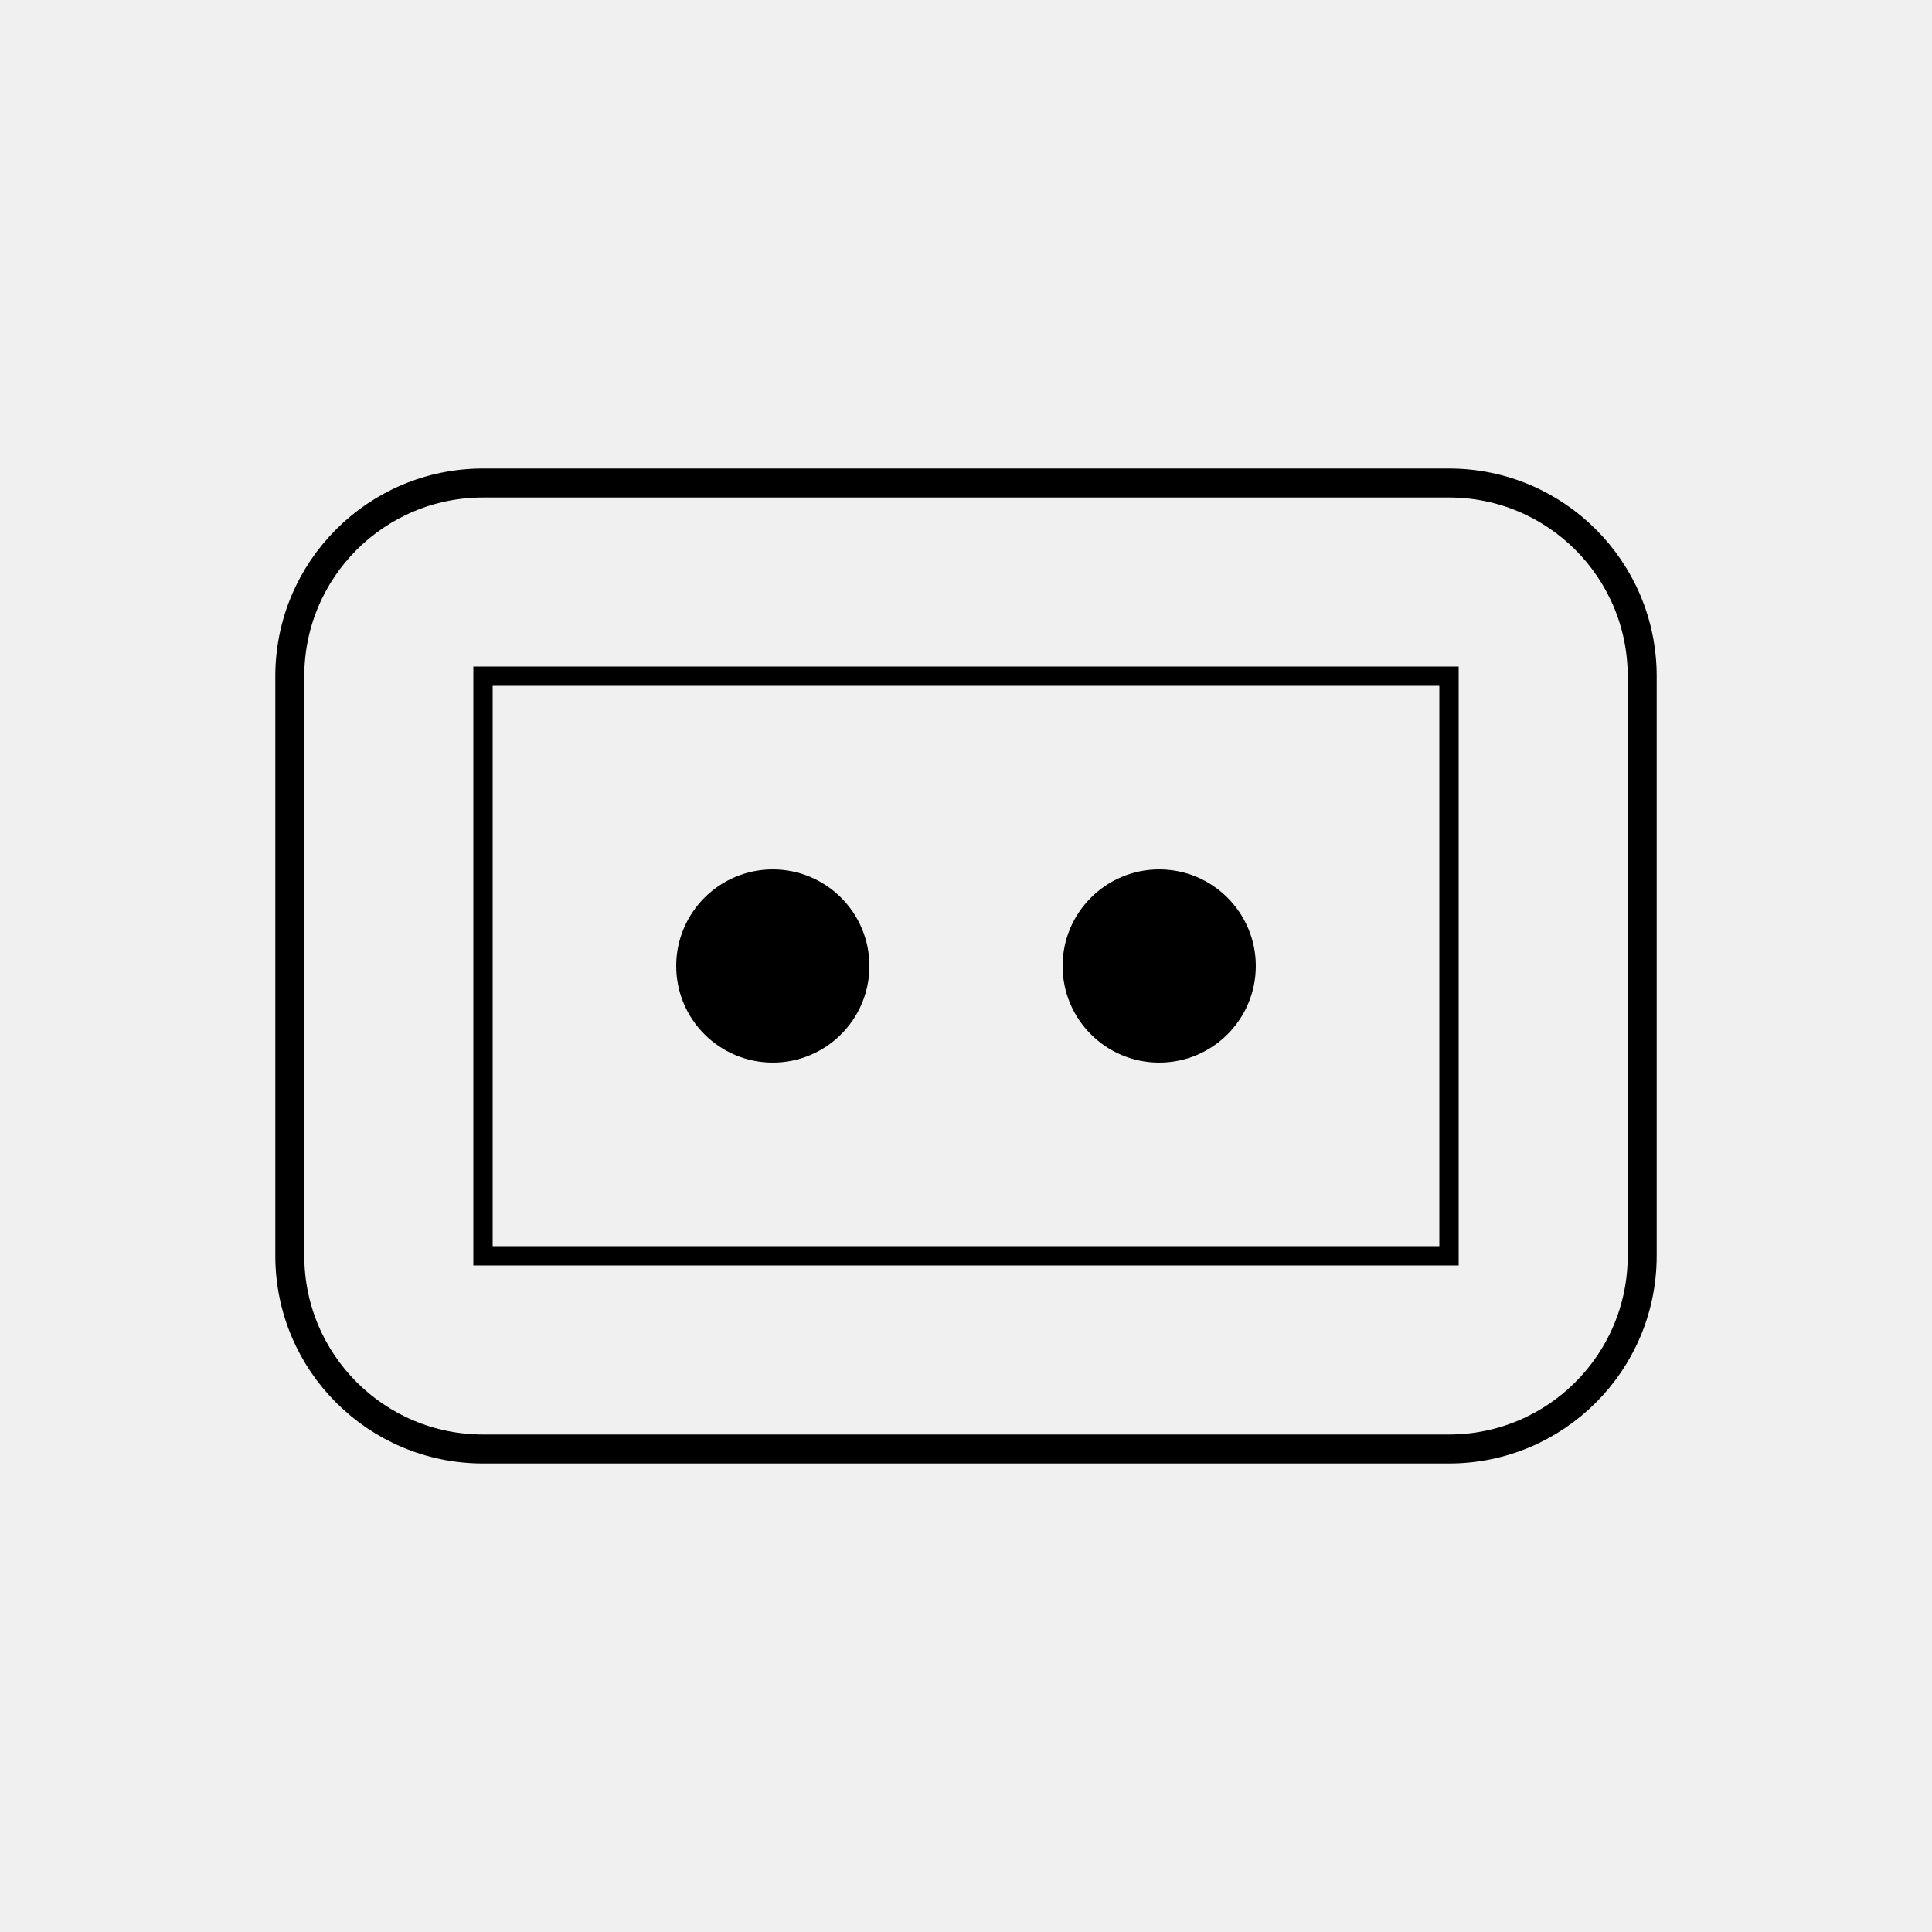
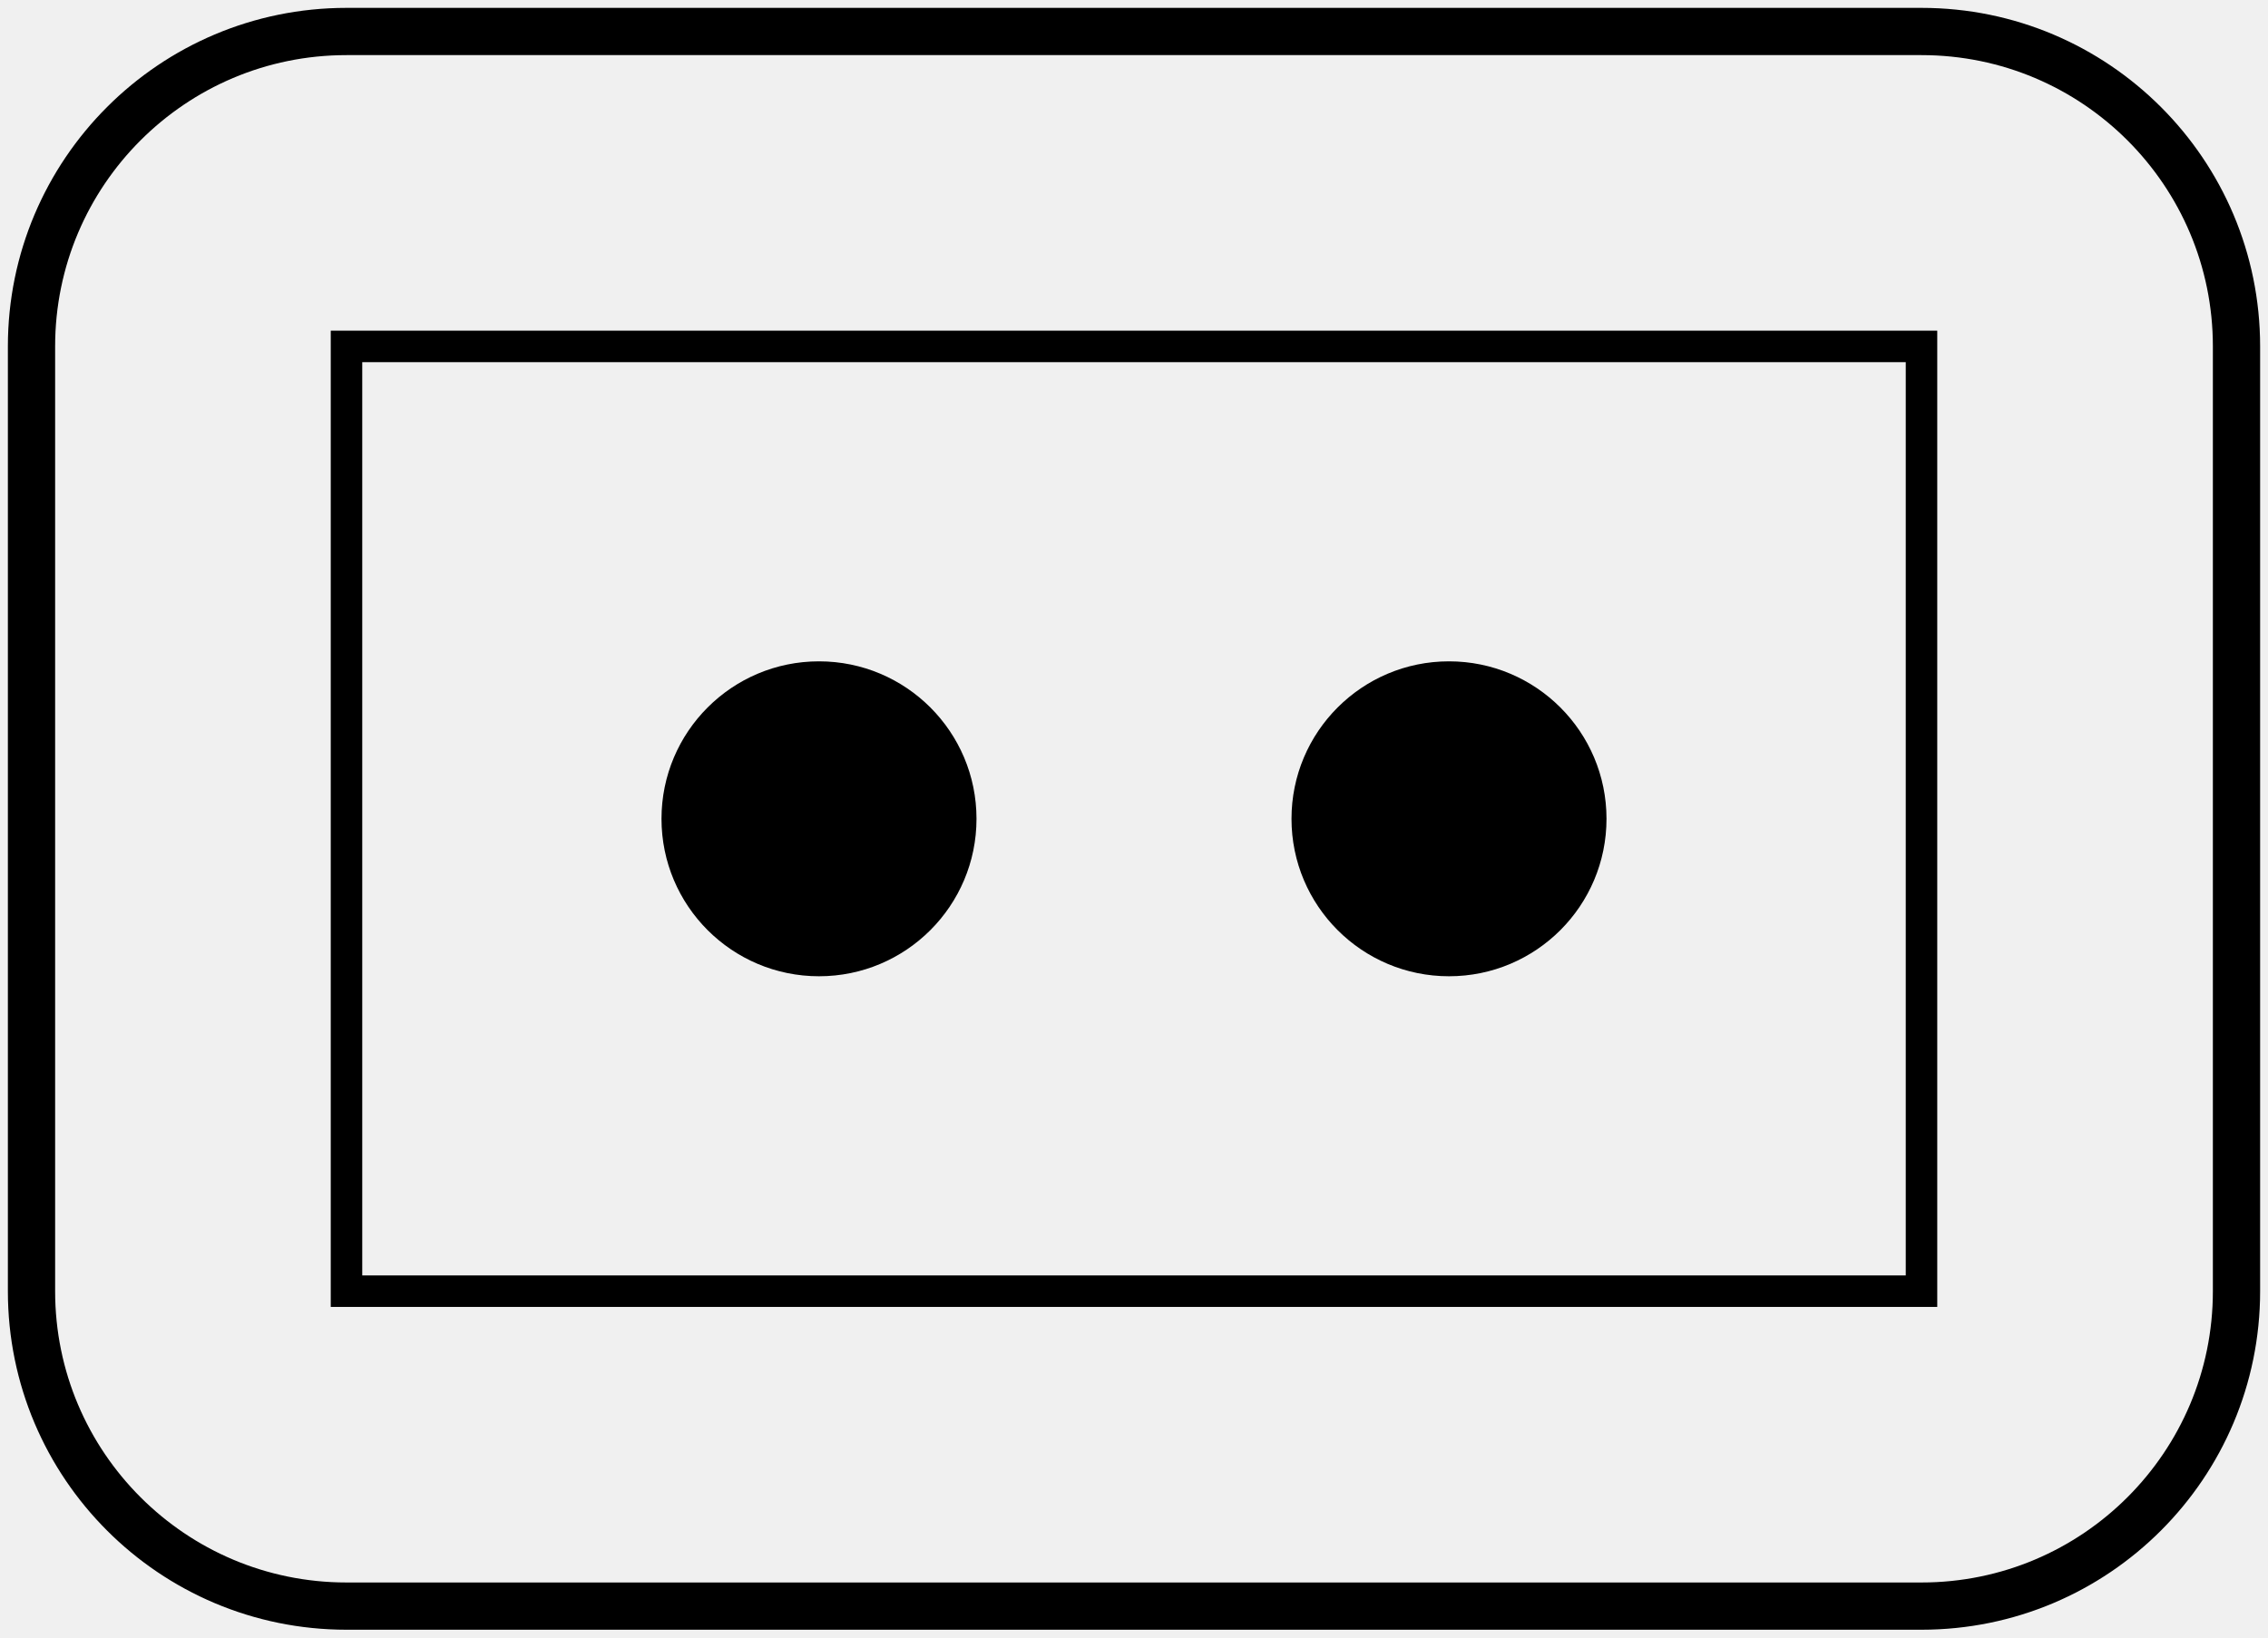
- <svg xmlns="http://www.w3.org/2000/svg" version="1.1" viewBox="0 0 200 200" preserveAspectRatio="xMidYMid meet">
-   <defs>
-     <style>
- 			#head {
- 				fill: transparent;
- 				stroke: #000000;
- 			}
- 
- 			#eyes {
- 				fill: #000000;
- 			}
- 
- 			@media (prefers-color-scheme: dark) {
- 				#head {
- 					stroke: #FFFFFF;
- 				}
- 
- 				#eyes {
- 					fill: #FFFFFF;
- 				}
- 			}
- 		</style>
-   </defs>
-   <g id="head">
-     <rect x="30" y="50" width="140" height="100" rx="20" ry="20" stroke-width="3" />
-     <rect x="50" y="70" width="100" height="60" stroke-width="2" />
+ <svg xmlns="http://www.w3.org/2000/svg" version="1.1" viewBox="0 0 144 104" preserveAspectRatio="xMidYMid meet">
+   <g fill="transparent" stroke="#000000">
+     <rect x="2" y="2" width="140" height="100" rx="20" ry="20" stroke-width="3" />
+     <rect x="22" y="22" width="100" height="60" stroke-width="2" />
  </g>
-   <g id="eyes">
-     <circle cx="80" cy="100" r="10" />
-     <circle cx="120" cy="100" r="10" />
+   <g fill="#000000">
+     <circle cx="52" cy="52" r="10" />
+     <circle cx="92" cy="52" r="10" />
  </g>
</svg>
